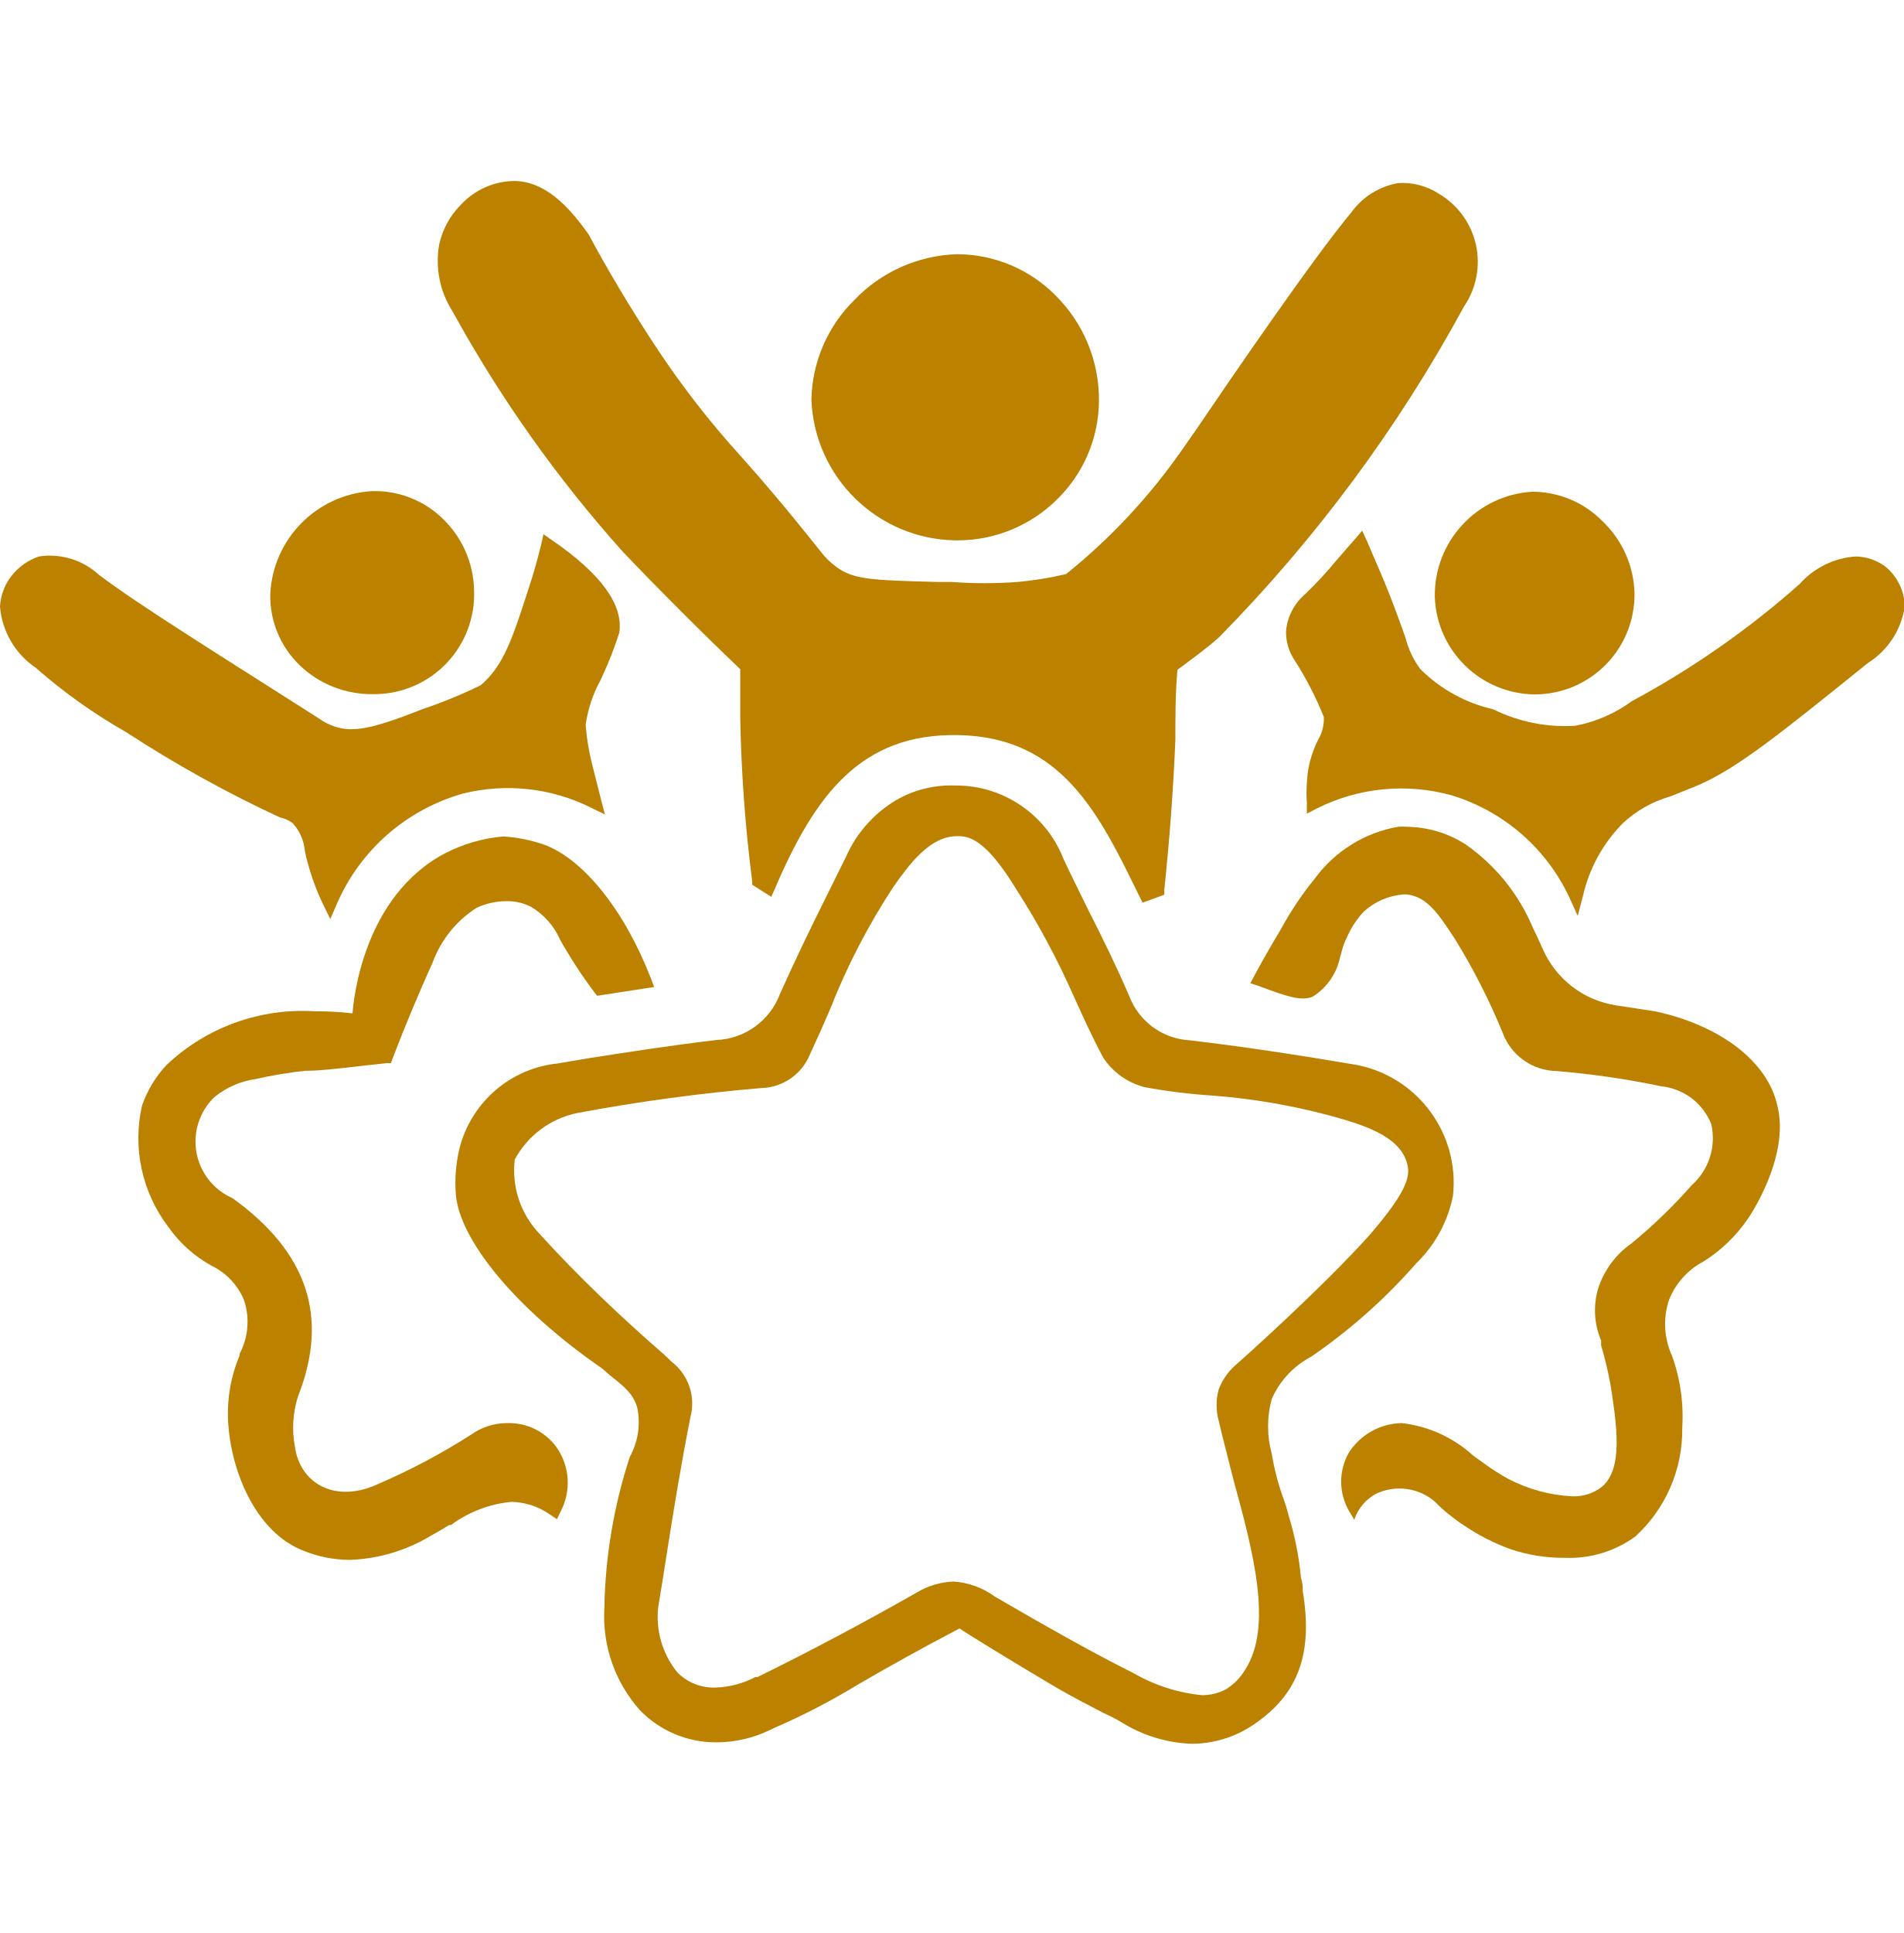
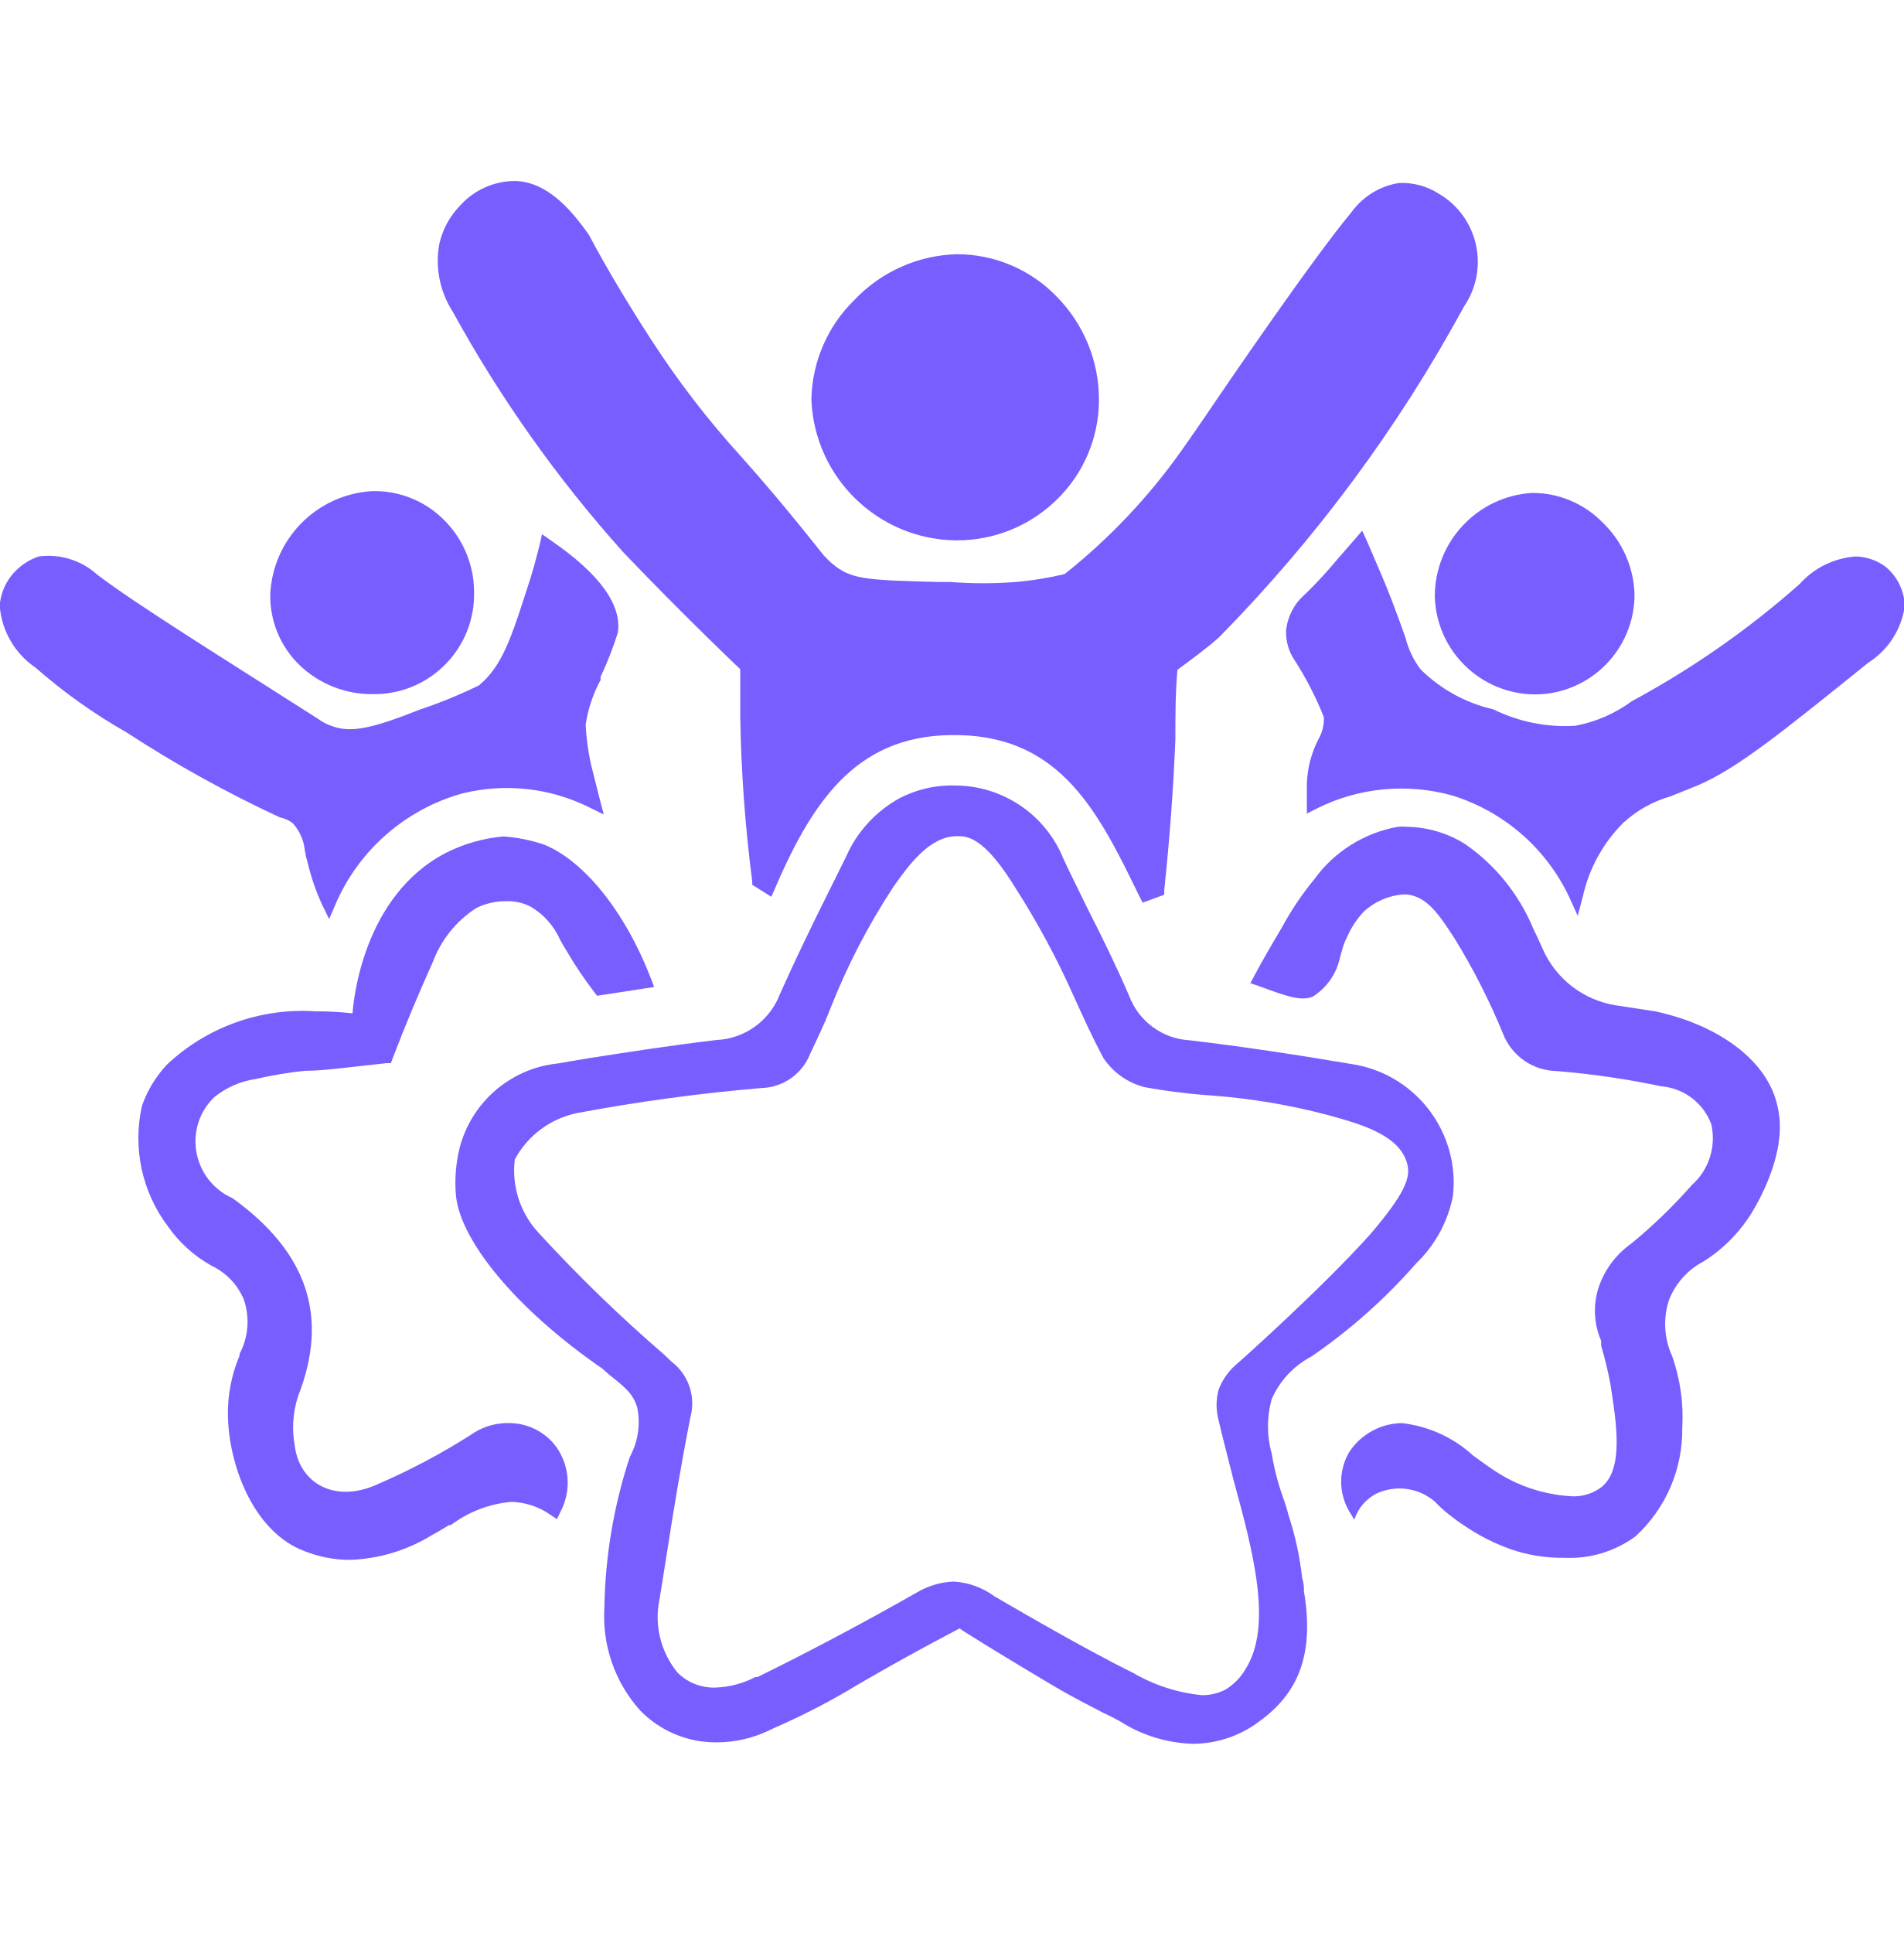
<svg xmlns="http://www.w3.org/2000/svg" id="Layer_1" data-name="Layer 1" viewBox="0 0 65 66">
  <defs>
-     <style>.cls-1{fill:#bd8100;}</style>
+     <style>.cls-1{fill:#785eff;}</style>
  </defs>
-   <path class="cls-1" d="M21.28,18.85c1.28,1.34,2.62,2.68,4,4,0,.53,0,1.08,0,1.63a50.4,50.4,0,0,0,.41,5.62v.11l.65.41.12-.27c1.37-3.2,2.94-5.33,6.29-5.25,3.51.07,4.79,2.69,6.14,5.46l.13.26.74-.27v-.16c.18-1.7.31-3.43.38-5.13,0-.81,0-1.61.07-2.39.48-.36,1-.73,1.43-1.12A50.33,50.33,0,0,0,50,10.46a2.7,2.7,0,0,0-.87-3.85,2.28,2.28,0,0,0-1.37-.36,2.5,2.5,0,0,0-1.61,1c-1.33,1.6-4.12,5.68-5.3,7.42l-.49.7a20.44,20.44,0,0,1-3.95,4.23,11.58,11.58,0,0,1-1.65.27,15.2,15.2,0,0,1-2.27,0H32c-2.26-.06-2.87-.08-3.46-.53a2.59,2.59,0,0,1-.53-.53c-1.18-1.48-2-2.44-2.69-3.21a30.66,30.66,0,0,1-3.08-4C21.5,10.46,20.78,9.27,20.1,8c-.43-.59-1.3-1.81-2.53-1.82A2.52,2.52,0,0,0,15.73,7,2.76,2.76,0,0,0,15,8.34a3.2,3.2,0,0,0,.46,2.3A44.19,44.19,0,0,0,21.28,18.85Z" />
-   <path class="cls-1" d="M48.37,43.13a4.39,4.39,0,0,0,1.25-2.3,4.1,4.1,0,0,0-3.29-4.47c-2-.34-3.91-.63-5.7-.84A2.35,2.35,0,0,1,38.56,34c-.43-1-.92-2-1.4-2.94-.28-.58-.57-1.15-.84-1.73a3.94,3.94,0,0,0-3.7-2.51,3.76,3.76,0,0,0-1.91.44,4.22,4.22,0,0,0-1.82,2l-.64,1.29c-.55,1.1-1.1,2.24-1.61,3.38a2.43,2.43,0,0,1-2.17,1.58c-1.46.17-2.94.4-4.36.62l-1.06.18a3.87,3.87,0,0,0-3.36,2.91,5,5,0,0,0-.12,1.59c.14,1.52,2,3.85,5,5.92l.25.22c.52.41.8.64.94,1.1a2.44,2.44,0,0,1-.25,1.69,17.55,17.55,0,0,0-.87,5.15,4.82,4.82,0,0,0,1.22,3.51,3.61,3.61,0,0,0,2.62,1.09,4.2,4.2,0,0,0,1.79-.41l.19-.09a23,23,0,0,0,2.85-1.48c1.07-.62,2.18-1.24,3.31-1.83l.15-.08.13.09c1,.63,2,1.23,2.94,1.79s1.43.78,1.83,1a6.37,6.37,0,0,1,.59.3,4.86,4.86,0,0,0,2.46.76,3.8,3.8,0,0,0,2.24-.76c1.39-1,1.88-2.36,1.53-4.45,0-.12,0-.27-.06-.45A10.65,10.65,0,0,0,44,51.72a5.56,5.56,0,0,0-.19-.61,8.5,8.5,0,0,1-.38-1.48,3.54,3.54,0,0,1,0-1.86,3,3,0,0,1,1.35-1.45A19.15,19.15,0,0,0,48.37,43.13Zm-6.2,3.5a2.13,2.13,0,0,0-.55.81,2,2,0,0,0,0,1.07c.14.61.32,1.27.5,2,.67,2.45,1.36,5,.41,6.49a2,2,0,0,1-.68.69,1.75,1.75,0,0,1-.8.19,5.78,5.78,0,0,1-2.35-.76c-1.85-.91-4.6-2.54-4.73-2.61A2.69,2.69,0,0,0,32.57,54a2.62,2.62,0,0,0-1.27.38c-1.76,1-3.63,2-5.43,2.88l-.07,0a3.15,3.15,0,0,1-1.38.36,1.74,1.74,0,0,1-1.29-.52,3,3,0,0,1-.65-2.24c.1-.59.19-1.16.28-1.74.24-1.54.5-3.13.82-4.74a1.8,1.8,0,0,0-.65-1.89l-.25-.24C21.24,45,19.75,43.59,18.4,42.1a3.13,3.13,0,0,1-.82-2.51A3.13,3.13,0,0,1,19.73,38,62.66,62.66,0,0,1,26,37.15,1.84,1.84,0,0,0,27.66,36c.24-.52.48-1.05.7-1.57a22.7,22.7,0,0,1,2.15-4.15c.55-.78,1.25-1.73,2.17-1.73h.07c.44,0,1,.26,1.93,1.77a26.84,26.84,0,0,1,2,3.72c.31.68.59,1.31,1,2.08a2.42,2.42,0,0,0,1.41,1,19.83,19.83,0,0,0,2.36.29,22,22,0,0,1,3.93.67c1.09.3,2.44.68,2.68,1.67.12.45-.07,1-1.28,2.41C45.13,44,42.23,46.59,42.17,46.63Z" />
-   <path class="cls-1" d="M17.34,48.59h-.06a2.13,2.13,0,0,0-1.2.4,22.26,22.26,0,0,1-3.19,1.69c-1.42.65-2.64,0-2.82-1.29a3.5,3.5,0,0,1,.11-1.72c1.06-2.7.33-4.91-2.24-6.76a2.11,2.11,0,0,1-.62-3.45,2.9,2.9,0,0,1,1.42-.62,15,15,0,0,1,1.68-.28h.06c.54,0,1.33-.11,2.71-.26l.16,0,.05-.14c.45-1.18.92-2.29,1.38-3.31A3.74,3.74,0,0,1,16.27,31a2.38,2.38,0,0,1,1-.23,1.76,1.76,0,0,1,.86.19,2.44,2.44,0,0,1,1,1.13c.07.13.15.27.24.41a14.48,14.48,0,0,0,.93,1.38l.09.12,1.95-.3-.11-.29c-.89-2.3-2.28-4.05-3.62-4.56a5.22,5.22,0,0,0-1.42-.29,5.29,5.29,0,0,0-2,.58c-2.78,1.47-3.12,5-3.15,5.46v0h0a10.63,10.63,0,0,0-1.28-.07,6.75,6.75,0,0,0-5.07,1.83,3.89,3.89,0,0,0-.84,1.39,5,5,0,0,0,.89,4.13,4.39,4.39,0,0,0,1.49,1.34,2.27,2.27,0,0,1,1.1,1.16,2.34,2.34,0,0,1-.15,1.85l0,.06a5.09,5.09,0,0,0-.39,2.24c.09,1.69.94,3.79,2.58,4.42a4.22,4.22,0,0,0,1.57.31,5.74,5.74,0,0,0,2.8-.84c.21-.11.4-.23.6-.35l.06,0a4.12,4.12,0,0,1,2.06-.79,2.35,2.35,0,0,1,1.32.43l.24.16.12-.25a2.11,2.11,0,0,0-.13-2.2A2,2,0,0,0,17.34,48.59Z" />
-   <path class="cls-1" d="M56.52,34.53l-1.31-.2a3.28,3.28,0,0,1-2.53-1.94c-.12-.27-.23-.51-.33-.71a6.56,6.56,0,0,0-2.3-2.85,3.79,3.79,0,0,0-2-.6,1.67,1.67,0,0,0-.31,0A4.49,4.49,0,0,0,44.9,30a11.16,11.16,0,0,0-1.13,1.68c-.35.59-.66,1.12-.93,1.63l-.14.26.27.09c1,.37,1.46.53,1.86.37a2.08,2.08,0,0,0,.93-1.33l.07-.25A2.12,2.12,0,0,1,46,32a3,3,0,0,1,.58-.88,2.27,2.27,0,0,1,1.34-.58h.13c.7.08,1.1.7,1.63,1.51a21.8,21.8,0,0,1,1.64,3.22,2,2,0,0,0,1.84,1.3,28.73,28.73,0,0,1,3.57.52,2.06,2.06,0,0,1,1.71,1.29,2.14,2.14,0,0,1-.66,2.08,17.61,17.61,0,0,1-2.07,2,3,3,0,0,0-1.13,1.53,2.62,2.62,0,0,0,.1,1.78l0,.17A12.62,12.62,0,0,1,55,47.28c.21,1.35.45,2.87-.3,3.49a1.54,1.54,0,0,1-1,.32,5.29,5.29,0,0,1-2.2-.6,7.25,7.25,0,0,1-.8-.51l-.39-.28a4.34,4.34,0,0,0-2.44-1.11,2.19,2.19,0,0,0-1.8,1,2,2,0,0,0,0,2l.18.3A1.55,1.55,0,0,1,47,51a1.86,1.86,0,0,1,2,.27,5.05,5.05,0,0,0,.56.5c.13.1.26.2.43.31a7.23,7.23,0,0,0,1.61.82,5.69,5.69,0,0,0,1.84.29,3.82,3.82,0,0,0,2.41-.73,4.93,4.93,0,0,0,1.6-3.71,6.13,6.13,0,0,0-.35-2.46A2.6,2.6,0,0,1,57,44.38a2.54,2.54,0,0,1,1.18-1.31A5.15,5.15,0,0,0,59.7,41.6c.08-.11,1.43-2.14,1-3.84C60.37,36.23,58.72,35,56.52,34.53Z" />
-   <path class="cls-1" d="M10,28.11a1.61,1.61,0,0,1,.41.93,3.56,3.56,0,0,0,.09.39,8.32,8.32,0,0,0,.54,1.46l.24.49.22-.51a6.67,6.67,0,0,1,4.33-3.78,6.37,6.37,0,0,1,4.34.48l.49.24-.14-.53-.29-1.15A8,8,0,0,1,20,24.75a4.46,4.46,0,0,1,.51-1.53l.05-.11a12.55,12.55,0,0,0,.59-1.51c.14-.94-.61-2-2.29-3.15l-.3-.21-.08.36c-.12.48-.26,1-.41,1.44-.56,1.74-.87,2.7-1.66,3.36a16.88,16.88,0,0,1-2,.82c-1.69.67-2.37.8-3,.58a2,2,0,0,1-.52-.27c-3.13-2-6.2-3.9-7.52-4.91A2.47,2.47,0,0,0,1.33,19a2,2,0,0,0-.95.68A1.87,1.87,0,0,0,0,20.71,2.8,2.8,0,0,0,1.22,22.8,18.7,18.7,0,0,0,4.31,25a41.82,41.82,0,0,0,5.25,2.91A1.1,1.1,0,0,1,10,28.11Z" />
-   <path class="cls-1" d="M64.38,19.34a1.75,1.75,0,0,0-1-.34,2.81,2.81,0,0,0-1.92.94,30.15,30.15,0,0,1-5.73,4,4.78,4.78,0,0,1-1.93.84A5.51,5.51,0,0,1,51,24.22a5.16,5.16,0,0,1-2.49-1.37A3,3,0,0,1,48,21.78c-.11-.32-.26-.73-.48-1.31s-.55-1.32-.84-2l-.16-.35-.25.29-.61.7a14,14,0,0,1-1.08,1.17,1.87,1.87,0,0,0-.66,1.26,1.71,1.71,0,0,0,.29,1,11.5,11.5,0,0,1,1,1.94,1.4,1.4,0,0,1-.19.77,3.58,3.58,0,0,0-.39,1.5,4.85,4.85,0,0,0,0,.66l0,.37.33-.17a6.42,6.42,0,0,1,4.63-.45,6.55,6.55,0,0,1,4,3.47l.29.64.18-.68a5.13,5.13,0,0,1,1.37-2.49,4,4,0,0,1,1.62-.91l.92-.37c1.36-.58,2.85-1.79,5.83-4.19a2.74,2.74,0,0,0,1.25-1.94A1.81,1.81,0,0,0,64.38,19.34Z" />
-   <path class="cls-1" d="M32.63,18.45h.06a4.82,4.82,0,0,0,3.4-1.39,4.74,4.74,0,0,0,1.44-3.37,5,5,0,0,0-1.47-3.59,4.74,4.74,0,0,0-3.38-1.42,5.06,5.06,0,0,0-3.5,1.56,4.91,4.91,0,0,0-1.47,3.41A5,5,0,0,0,32.63,18.45Z" />
-   <path class="cls-1" d="M12.72,23.7h.14a3.41,3.41,0,0,0,3.33-3.54,3.48,3.48,0,0,0-1.07-2.45,3.32,3.32,0,0,0-2.43-.94,3.7,3.7,0,0,0-3.46,3.51,3.28,3.28,0,0,0,1,2.43A3.53,3.53,0,0,0,12.72,23.7Z" />
-   <path class="cls-1" d="M49,20.38a3.45,3.45,0,0,0,3.42,3.33h0a3.41,3.41,0,0,0,3.4-3.46,3.52,3.52,0,0,0-1.1-2.46,3.36,3.36,0,0,0-2.39-1A3.54,3.54,0,0,0,49,20.38Z" />
+   <path class="cls-1" d="M21.28,18.85c1.28,1.34,2.62,2.68,4,4v1.63a50.23,50.23,0,0,0,.41,5.62v.11l.65.41.12-.27c1.37-3.2,2.94-5.33,6.29-5.25,3.51.07,4.79,2.69,6.14,5.46l.13.26.74-.27v-.16c.18-1.7.31-3.43.38-5.13,0-.81,0-1.61.07-2.39.48-.36,1-.73,1.43-1.12A50.31,50.31,0,0,0,50,10.46a2.7,2.7,0,0,0-.71-3.75l-.16-.1a2.3,2.3,0,0,0-1.37-.36,2.49,2.49,0,0,0-1.61,1c-1.33,1.6-4.12,5.68-5.3,7.42l-.49.7a20.59,20.59,0,0,1-4,4.23,11.35,11.35,0,0,1-1.65.27,14.34,14.34,0,0,1-2.27,0H32c-2.26-.06-2.87-.08-3.46-.53a2.66,2.66,0,0,1-.53-.53c-1.18-1.48-2-2.44-2.69-3.21a30.61,30.61,0,0,1-3.08-4C21.5,10.46,20.78,9.27,20.1,8c-.43-.59-1.3-1.81-2.53-1.82A2.52,2.52,0,0,0,15.73,7,2.76,2.76,0,0,0,15,8.34a3.21,3.21,0,0,0,.46,2.3A44.08,44.08,0,0,0,21.28,18.85Z" />
+   <path class="cls-1" d="M48.37,43.13a4.35,4.35,0,0,0,1.25-2.3,4.1,4.1,0,0,0-3.29-4.47c-2-.34-3.91-.63-5.7-.84A2.35,2.35,0,0,1,38.56,34c-.43-1-.92-2-1.4-2.94-.28-.58-.57-1.15-.84-1.73a4,4,0,0,0-3.7-2.51,3.86,3.86,0,0,0-1.91.44,4.21,4.21,0,0,0-1.82,2l-.64,1.29c-.55,1.1-1.1,2.24-1.61,3.38a2.44,2.44,0,0,1-2.17,1.58c-1.46.17-2.94.4-4.36.62l-1.06.18a3.88,3.88,0,0,0-3.36,2.91,5,5,0,0,0-.12,1.59c.14,1.52,2,3.85,5,5.92l.25.22c.52.41.8.64.94,1.1a2.47,2.47,0,0,1-.25,1.69,17.33,17.33,0,0,0-.87,5.15,4.81,4.81,0,0,0,1.22,3.51,3.59,3.59,0,0,0,2.62,1.09,4.12,4.12,0,0,0,1.79-.41l.19-.09a23.31,23.31,0,0,0,2.85-1.48c1.07-.62,2.18-1.24,3.31-1.83l.15-.08.13.09c1,.63,2,1.23,2.94,1.79s1.43.78,1.83,1a6.54,6.54,0,0,1,.59.3,4.9,4.9,0,0,0,2.46.76A3.78,3.78,0,0,0,43,58.78c1.39-1,1.88-2.36,1.53-4.45a1.33,1.33,0,0,0-.06-.45A10.6,10.6,0,0,0,44,51.72a6.17,6.17,0,0,0-.19-.61,8.46,8.46,0,0,1-.38-1.48,3.46,3.46,0,0,1,0-1.86,3,3,0,0,1,1.35-1.45A19.12,19.12,0,0,0,48.37,43.13Zm-6.2,3.5a2.16,2.16,0,0,0-.55.81,2,2,0,0,0,0,1.07c.14.61.32,1.27.5,2,.67,2.45,1.36,5,.41,6.49a2,2,0,0,1-.68.69,1.71,1.71,0,0,1-.8.19,5.76,5.76,0,0,1-2.35-.76c-1.85-.91-4.6-2.54-4.73-2.61a2.62,2.62,0,0,0-1.4-.51,2.69,2.69,0,0,0-1.27.38c-1.76,1-3.63,2-5.43,2.88H25.8a3.18,3.18,0,0,1-1.38.36,1.74,1.74,0,0,1-1.29-.52,3,3,0,0,1-.65-2.24c.1-.59.19-1.16.28-1.74.24-1.54.5-3.13.82-4.74a1.79,1.79,0,0,0-.65-1.89l-.25-.24A50.46,50.46,0,0,1,18.4,42.1a3.12,3.12,0,0,1-.82-2.51A3.13,3.13,0,0,1,19.73,38,63,63,0,0,1,26,37.15,1.84,1.84,0,0,0,27.66,36c.24-.52.48-1,.7-1.57a22.68,22.68,0,0,1,2.15-4.15c.55-.78,1.25-1.73,2.17-1.73h.07c.44,0,1,.26,1.93,1.77a27.74,27.74,0,0,1,2,3.72c.31.68.59,1.31,1,2.08a2.4,2.4,0,0,0,1.41,1,20.83,20.83,0,0,0,2.36.29,21.82,21.82,0,0,1,3.93.67c1.09.3,2.44.68,2.68,1.67.12.45-.07,1-1.28,2.41C45.13,44,42.23,46.59,42.17,46.63Z" />
+   <path class="cls-1" d="M17.34,48.59h-.06a2.16,2.16,0,0,0-1.2.4,22.62,22.62,0,0,1-3.19,1.69c-1.42.65-2.64,0-2.82-1.29a3.47,3.47,0,0,1,.11-1.72c1.06-2.7.33-4.91-2.24-6.76a2.12,2.12,0,0,1-1.09-2.78,2.08,2.08,0,0,1,.47-.67,2.89,2.89,0,0,1,1.42-.62,13.69,13.69,0,0,1,1.68-.28h.06c.54,0,1.33-.11,2.71-.26h.16l.05-.14c.45-1.18.92-2.29,1.38-3.31A3.77,3.77,0,0,1,16.27,31a2.29,2.29,0,0,1,1-.23,1.72,1.72,0,0,1,.86.19,2.5,2.5,0,0,1,1,1.13c.07.13.15.27.24.41a12.81,12.81,0,0,0,.93,1.38l.09.12,1.95-.3-.11-.29c-.89-2.3-2.28-4-3.62-4.56a5.35,5.35,0,0,0-1.42-.29,5.37,5.37,0,0,0-2,.58c-2.78,1.47-3.12,5-3.15,5.46h0a10.86,10.86,0,0,0-1.28-.07,6.74,6.74,0,0,0-5.07,1.83,4,4,0,0,0-.84,1.39,5,5,0,0,0,.89,4.13,4.45,4.45,0,0,0,1.49,1.34,2.22,2.22,0,0,1,1.1,1.16,2.34,2.34,0,0,1-.15,1.85v.06a5.06,5.06,0,0,0-.39,2.24c.09,1.69.94,3.79,2.58,4.42a4.22,4.22,0,0,0,1.57.31,5.69,5.69,0,0,0,2.8-.84c.21-.11.4-.23.6-.35h.06a4,4,0,0,1,2.06-.79,2.41,2.41,0,0,1,1.32.43l.24.16.12-.25a2.12,2.12,0,0,0-.13-2.2A2,2,0,0,0,17.34,48.59Z" />
+   <path class="cls-1" d="M56.52,34.53l-1.31-.2a3.29,3.29,0,0,1-2.53-1.94c-.12-.27-.23-.51-.33-.71a6.55,6.55,0,0,0-2.3-2.85,3.84,3.84,0,0,0-2-.6,1.61,1.61,0,0,0-.31,0A4.49,4.49,0,0,0,44.9,30a10.51,10.51,0,0,0-1.13,1.68c-.35.59-.66,1.12-.93,1.63l-.14.26.27.09c1,.37,1.46.53,1.86.37a2.09,2.09,0,0,0,.93-1.33l.07-.25A2.2,2.2,0,0,1,46,32a3.06,3.06,0,0,1,.58-.88,2.23,2.23,0,0,1,1.34-.58h.13c.7.08,1.1.7,1.63,1.51a22.67,22.67,0,0,1,1.64,3.22,2,2,0,0,0,1.84,1.3,28.7,28.7,0,0,1,3.57.52,2,2,0,0,1,1.71,1.29,2.14,2.14,0,0,1-.66,2.08,17.78,17.78,0,0,1-2.07,2A3,3,0,0,0,54.58,44a2.6,2.6,0,0,0,.1,1.78v.17A12.43,12.43,0,0,1,55,47.28c.21,1.35.45,2.87-.3,3.49a1.57,1.57,0,0,1-1,.32,5.28,5.28,0,0,1-2.2-.6,6.75,6.75,0,0,1-.8-.51l-.39-.28a4.32,4.32,0,0,0-2.44-1.11,2.19,2.19,0,0,0-1.8,1,2,2,0,0,0,0,2l.18.3A1.53,1.53,0,0,1,47,51a1.85,1.85,0,0,1,2,.27,4.44,4.44,0,0,0,.56.5c.13.1.26.2.43.31a7,7,0,0,0,1.61.82,5.45,5.45,0,0,0,1.84.29,3.8,3.8,0,0,0,2.41-.73,4.93,4.93,0,0,0,1.6-3.71,6.23,6.23,0,0,0-.35-2.46,2.63,2.63,0,0,1-.1-1.91,2.52,2.52,0,0,1,1.18-1.31A5.19,5.19,0,0,0,59.7,41.6c.08-.11,1.43-2.14,1-3.84C60.37,36.23,58.72,35,56.52,34.53Z" />
+   <path class="cls-1" d="M10,28.11a1.61,1.61,0,0,1,.41.93,2.74,2.74,0,0,0,.09.39A7.77,7.77,0,0,0,11,30.89l.24.49.22-.51a6.67,6.67,0,0,1,4.33-3.78,6.32,6.32,0,0,1,4.34.48l.49.24-.14-.53-.29-1.15A8,8,0,0,1,20,24.75a4.53,4.53,0,0,1,.51-1.53l0-.11a11.52,11.52,0,0,0,.59-1.51c.14-.94-.61-2-2.29-3.15l-.3-.21-.08.36c-.12.48-.26,1-.41,1.44-.56,1.74-.87,2.7-1.66,3.36a16.47,16.47,0,0,1-2,.82c-1.69.67-2.37.8-3,.58a1.72,1.72,0,0,1-.52-.27c-3.13-2-6.2-3.9-7.52-4.91a2.49,2.49,0,0,0-2-.62,2,2,0,0,0-.95.68,1.86,1.86,0,0,0-.38,1A2.81,2.81,0,0,0,1.22,22.8,18.63,18.63,0,0,0,4.31,25a42,42,0,0,0,5.25,2.91A1,1,0,0,1,10,28.11Z" />
+   <path class="cls-1" d="M64.38,19.34a1.79,1.79,0,0,0-1-.34,2.83,2.83,0,0,0-1.92.94,30.34,30.34,0,0,1-5.73,4,4.71,4.71,0,0,1-1.93.84,5.53,5.53,0,0,1-2.8-.56,5.16,5.16,0,0,1-2.49-1.37A3,3,0,0,1,48,21.78c-.11-.32-.26-.73-.48-1.31s-.55-1.32-.84-2l-.16-.35-.25.29-.61.7a15,15,0,0,1-1.08,1.17,1.89,1.89,0,0,0-.66,1.26,1.7,1.7,0,0,0,.29,1,11.47,11.47,0,0,1,1,1.94,1.38,1.38,0,0,1-.19.77,3.59,3.59,0,0,0-.39,1.5q0,.33,0,.66v.37l.33-.17a6.46,6.46,0,0,1,4.63-.45,6.56,6.56,0,0,1,4,3.47l.29.64.18-.68a5.11,5.11,0,0,1,1.37-2.49,4,4,0,0,1,1.62-.91l.92-.37c1.36-.58,2.85-1.79,5.83-4.19a2.74,2.74,0,0,0,1.25-1.94A1.81,1.81,0,0,0,64.38,19.34Z" />
+   <path class="cls-1" d="M32.63,18.45h.06a4.86,4.86,0,0,0,3.4-1.39,4.75,4.75,0,0,0,1.44-3.37,5,5,0,0,0-1.47-3.59,4.73,4.73,0,0,0-3.38-1.42,5,5,0,0,0-3.5,1.56,4.87,4.87,0,0,0-1.47,3.41A5,5,0,0,0,32.63,18.45Z" />
+   <path class="cls-1" d="M12.72,23.7h.14a3.41,3.41,0,0,0,3.33-3.49v-.05a3.48,3.48,0,0,0-1.07-2.45,3.34,3.34,0,0,0-2.43-.94,3.7,3.7,0,0,0-3.46,3.51,3.28,3.28,0,0,0,1,2.43A3.55,3.55,0,0,0,12.72,23.7Z" />
+   <path class="cls-1" d="M49,20.38a3.44,3.44,0,0,0,3.42,3.33h0a3.41,3.41,0,0,0,3.4-3.42v0a3.53,3.53,0,0,0-1.1-2.46,3.35,3.35,0,0,0-2.39-1A3.54,3.54,0,0,0,49,20.38Z" />
</svg>
